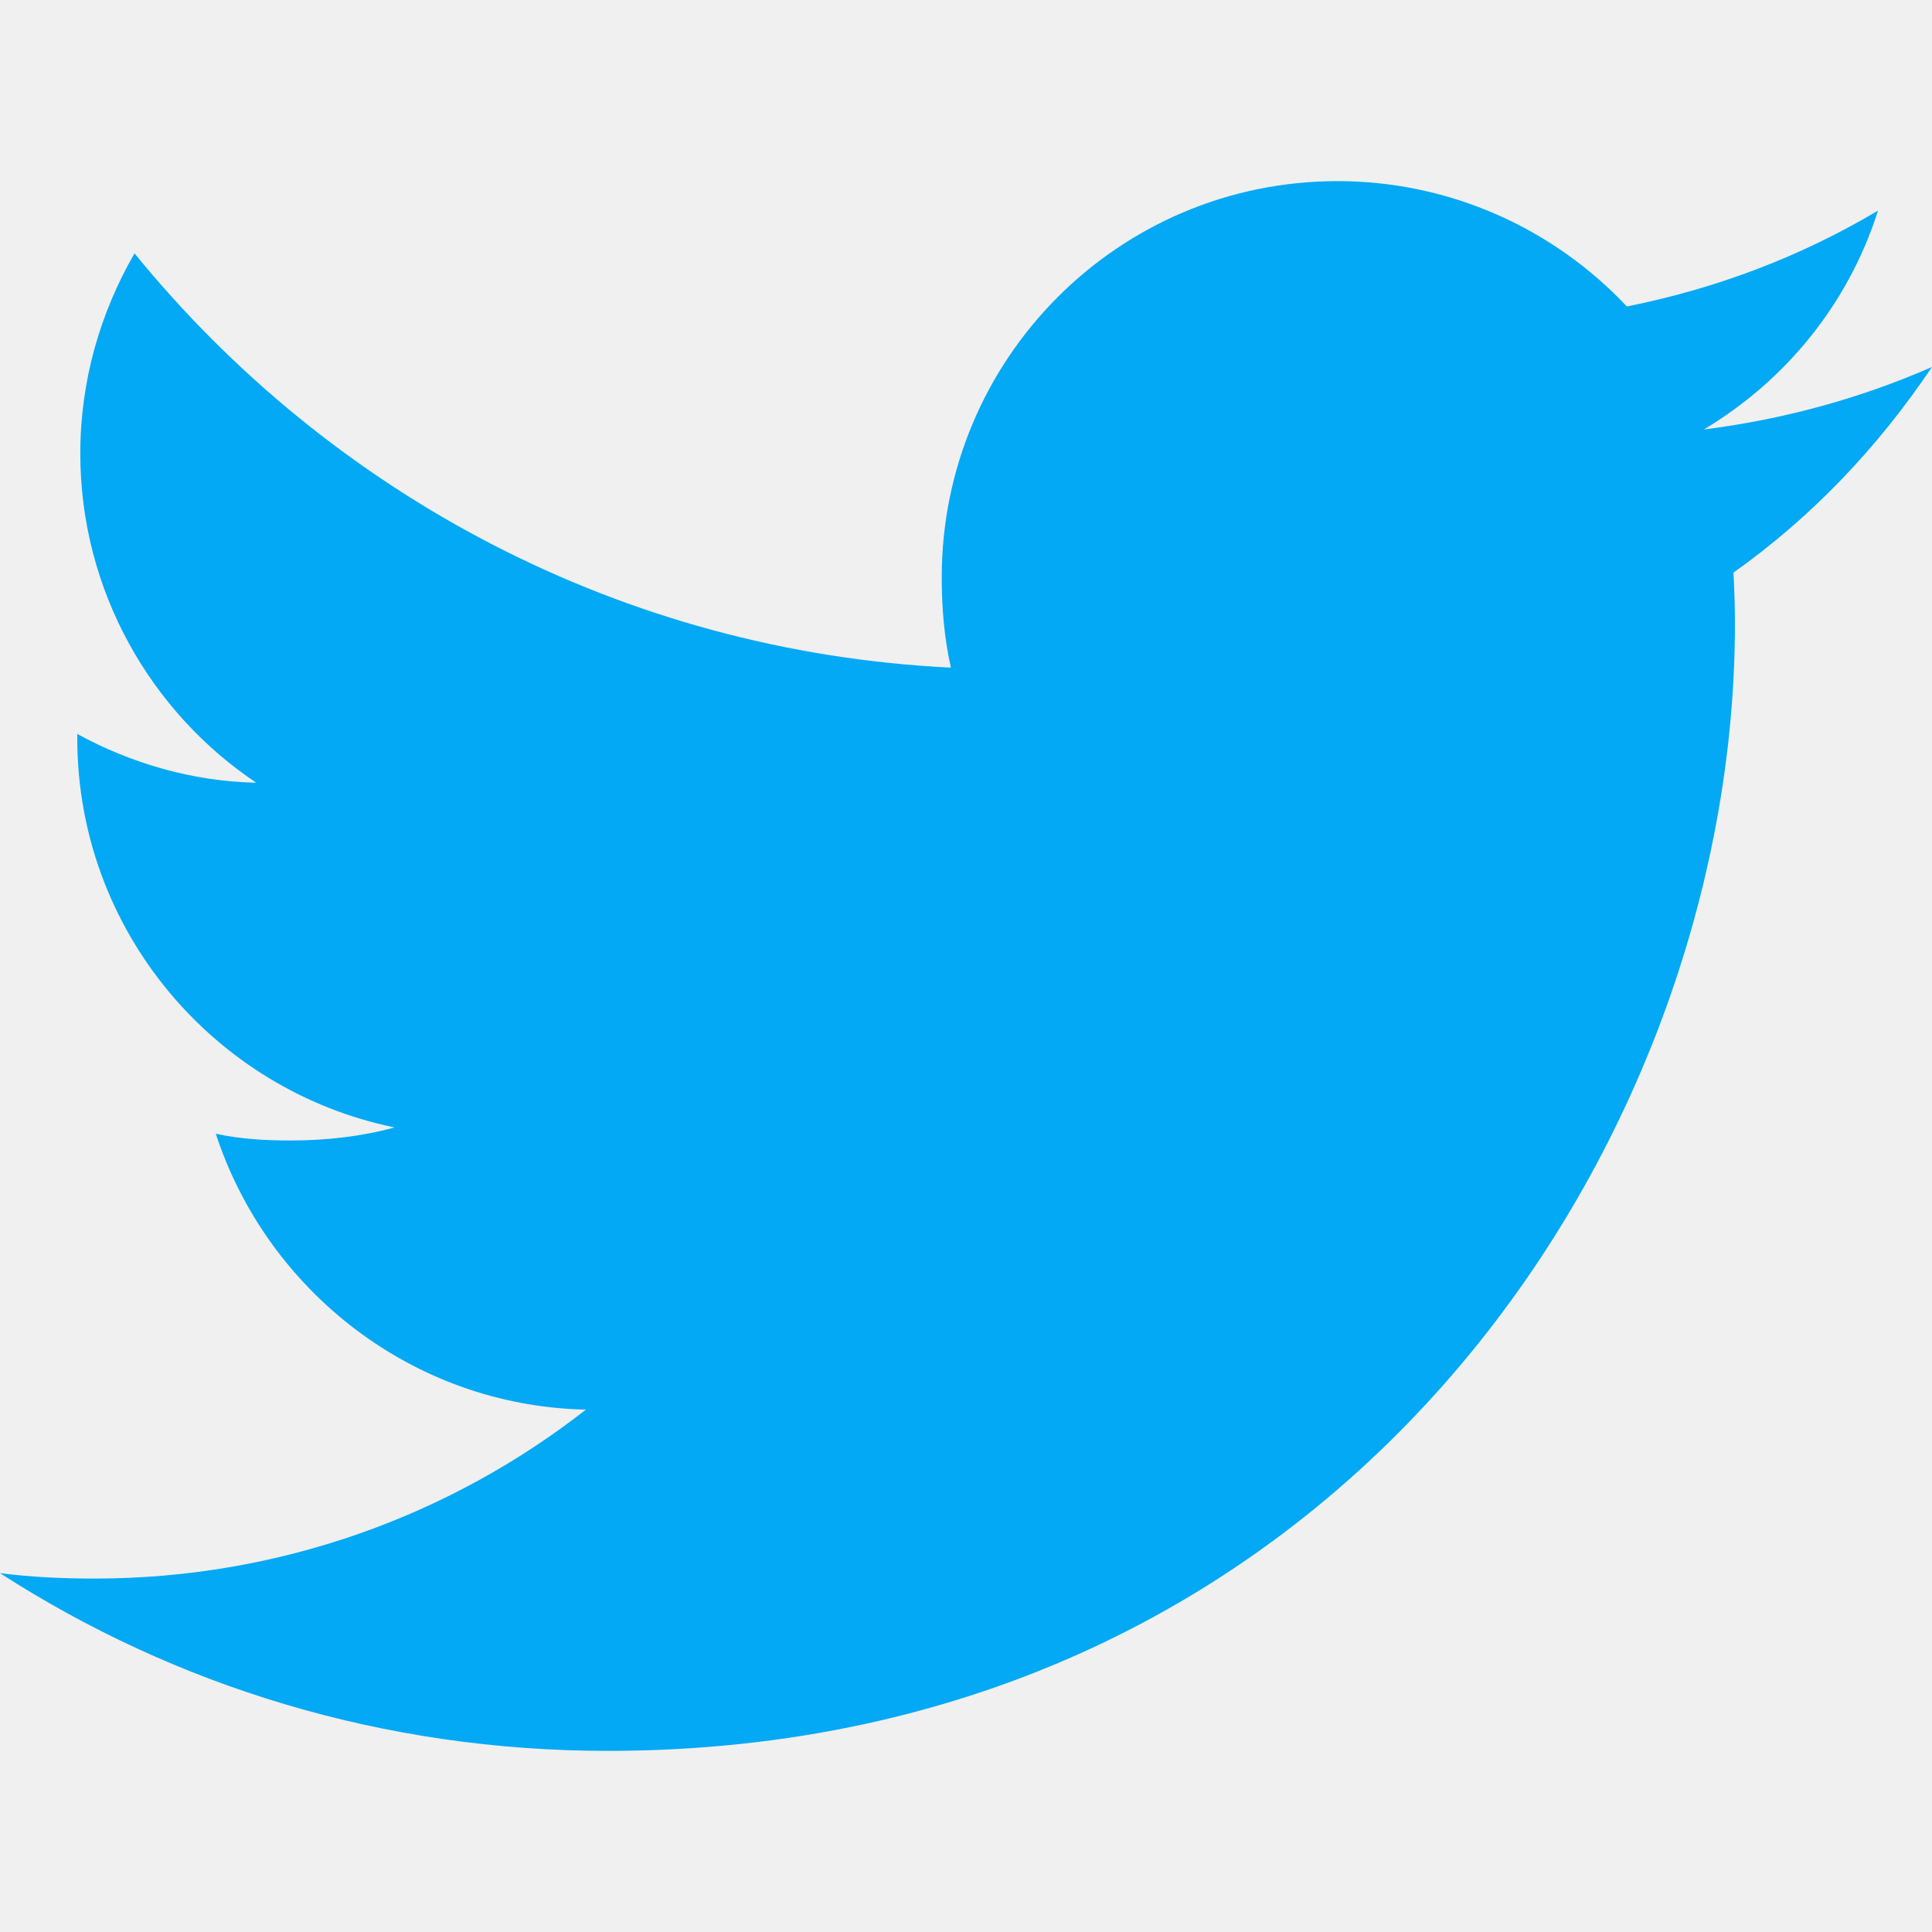
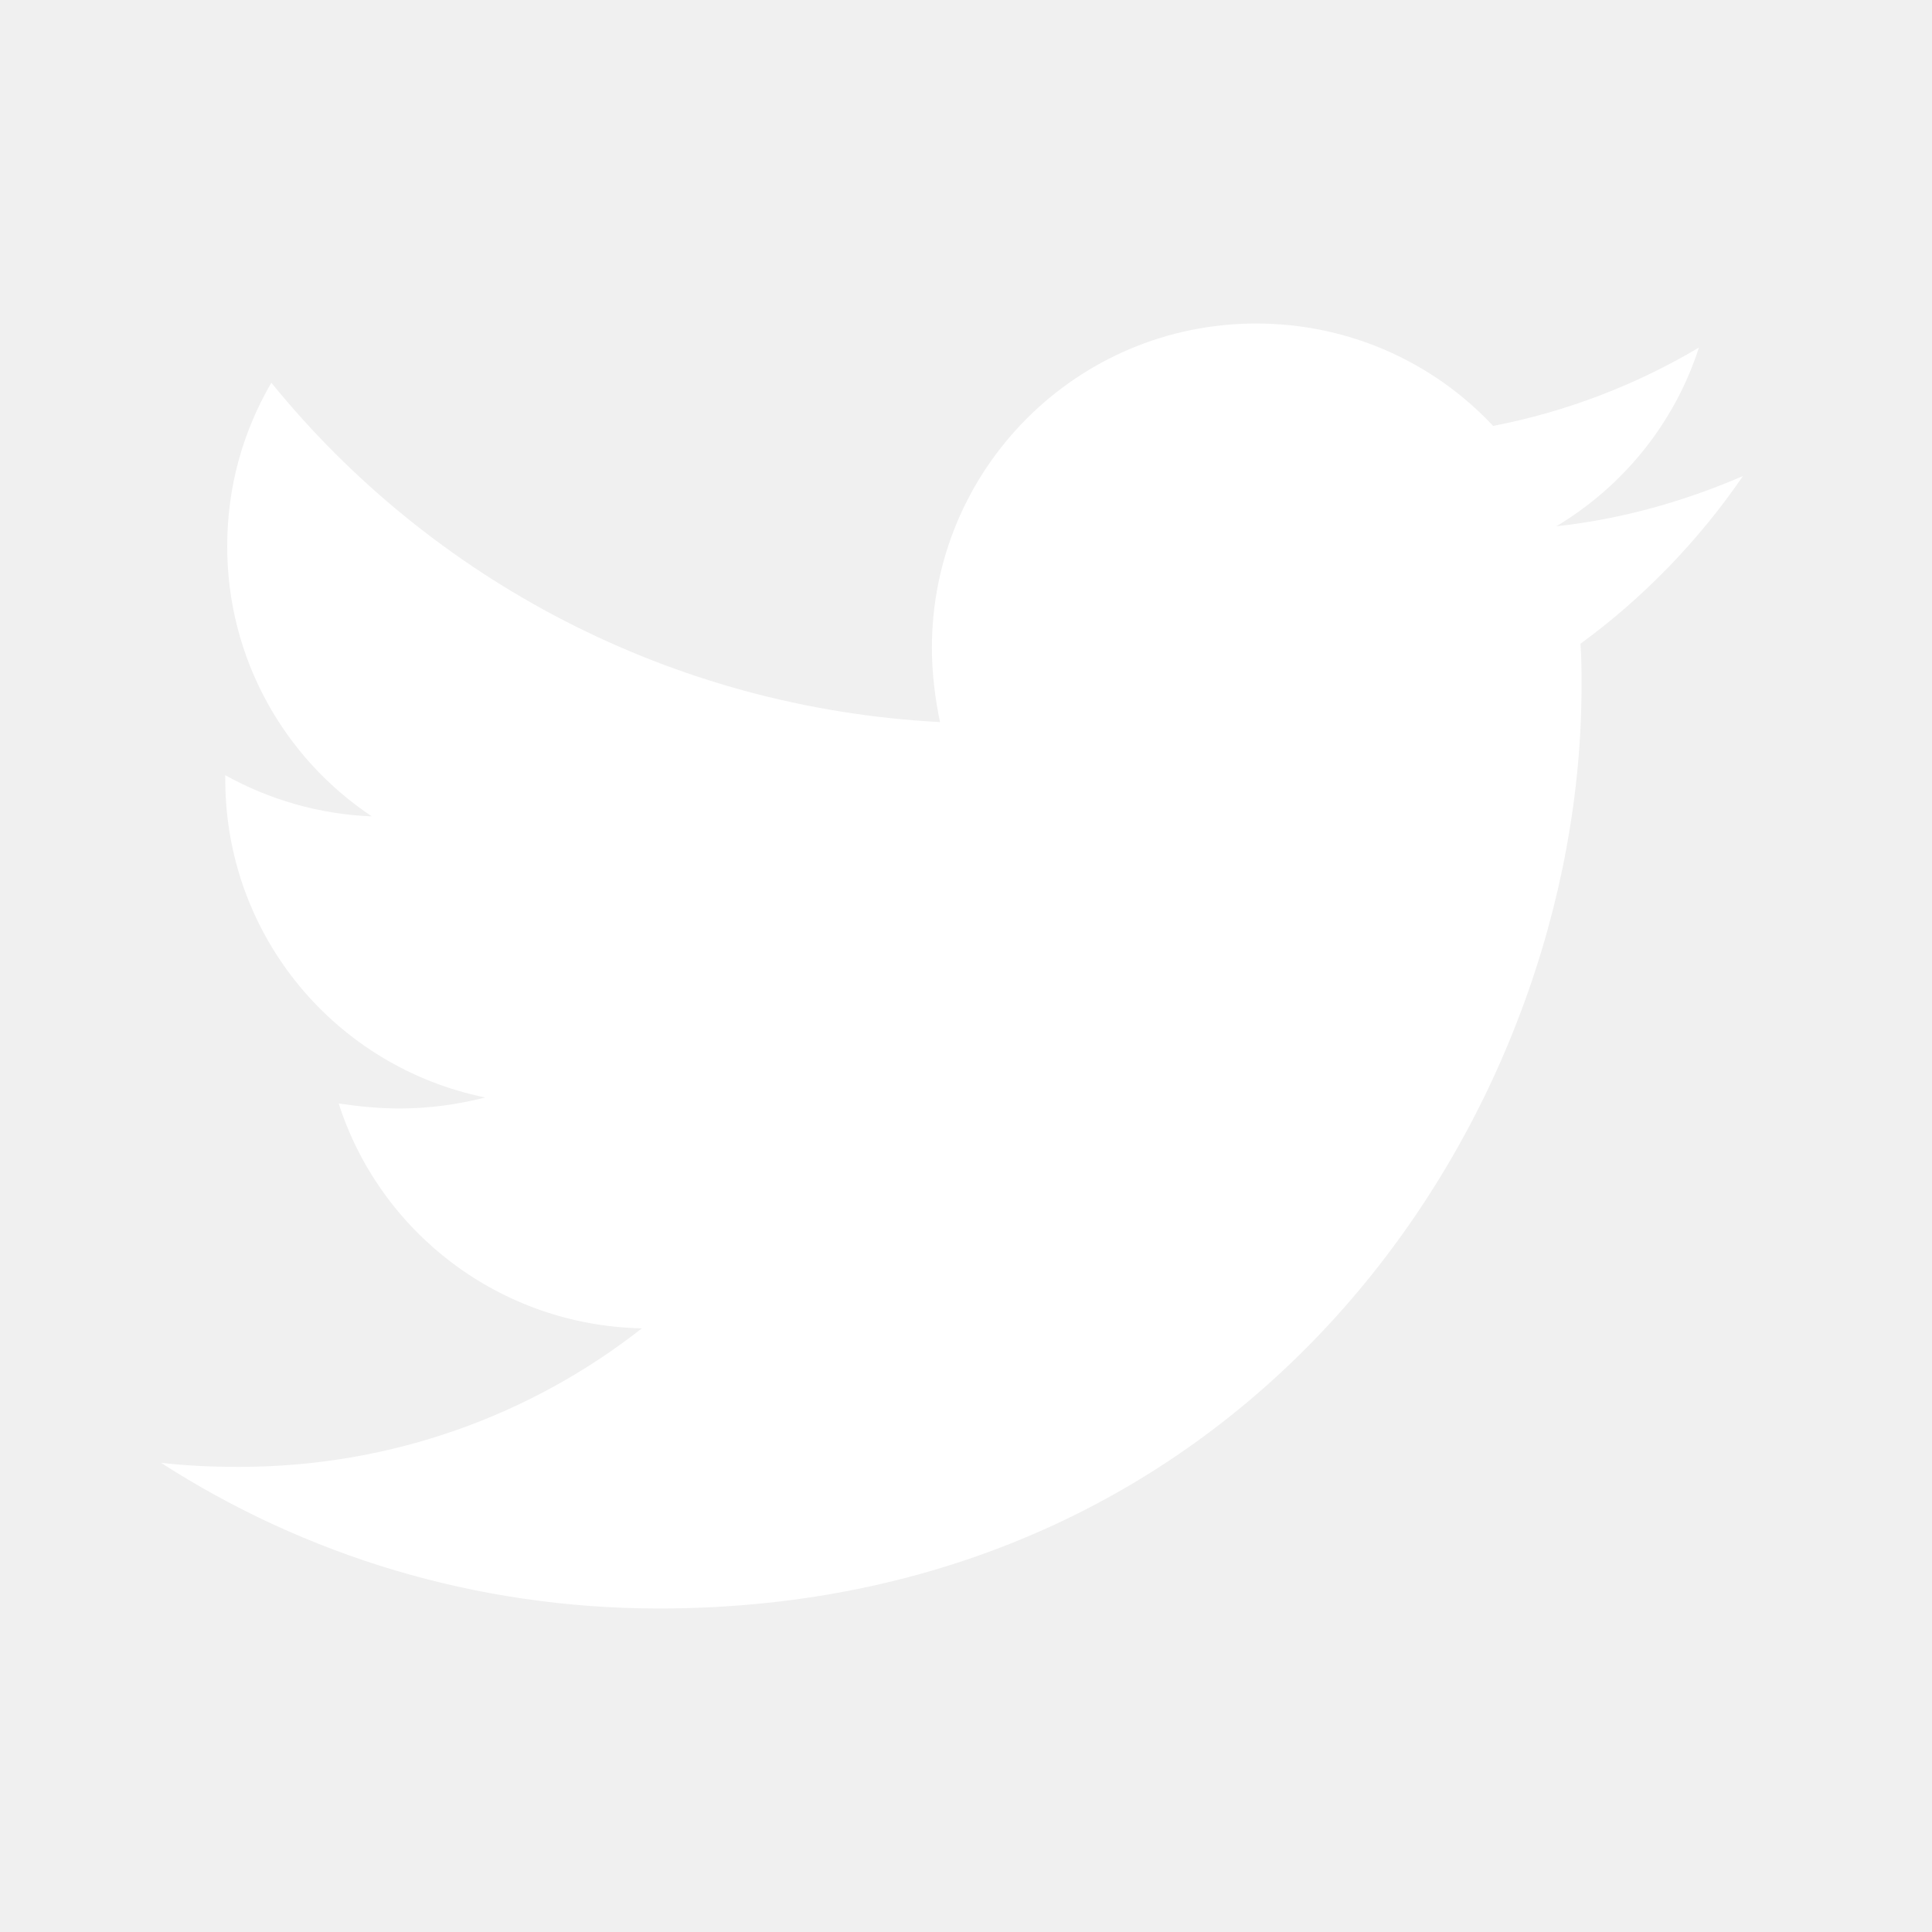
- <svg xmlns="http://www.w3.org/2000/svg" version="1.1" id="Capa_1" x="0px" y="0px" viewBox="0 0 512 512" style="enable-background:new 0 0 512 512;" xml:space="preserve">
-   <path style="fill:#03A9F4;" d="M512,97.248c-19.04,8.352-39.328,13.888-60.48,16.576c21.76-12.992,38.368-33.408,46.176-58.016  c-20.288,12.096-42.688,20.64-66.56,25.408C411.872,60.704,384.416,48,354.464,48c-58.112,0-104.896,47.168-104.896,104.992  c0,8.32,0.704,16.32,2.432,23.936c-87.264-4.256-164.48-46.08-216.352-109.792c-9.056,15.712-14.368,33.696-14.368,53.056  c0,36.352,18.72,68.576,46.624,87.232c-16.864-0.32-33.408-5.216-47.424-12.928c0,0.32,0,0.736,0,1.152  c0,51.008,36.384,93.376,84.096,103.136c-8.544,2.336-17.856,3.456-27.52,3.456c-6.72,0-13.504-0.384-19.872-1.792  c13.6,41.568,52.192,72.128,98.08,73.12c-35.712,27.936-81.056,44.768-130.144,44.768c-8.608,0-16.864-0.384-25.12-1.44  C46.496,446.88,101.6,464,161.024,464c193.152,0,298.752-160,298.752-298.688c0-4.64-0.16-9.12-0.384-13.568  C480.224,136.96,497.728,118.496,512,97.248z" />
-   <g>
- </g>
-   <g>
- </g>
-   <g>
- </g>
-   <g>
- </g>
-   <g>
- </g>
-   <g>
- </g>
-   <g>
- </g>
-   <g>
- </g>
-   <g>
- </g>
-   <g>
- </g>
-   <g>
- </g>
-   <g>
- </g>
-   <g>
- </g>
-   <g>
- </g>
-   <g>
- </g>
+ <svg xmlns="http://www.w3.org/2000/svg" width="20" height="20" viewBox="0 0 20 20" fill="none">
+   <path d="M16.361 6.664C16.372 6.81 16.372 6.955 16.372 7.1C16.372 11.537 12.994 16.651 6.822 16.651C4.92 16.651 3.153 16.1 1.667 15.143C1.937 15.174 2.196 15.185 2.477 15.185C4.046 15.185 5.491 14.655 6.645 13.751C5.169 13.72 3.932 12.753 3.506 11.423C3.713 11.454 3.921 11.475 4.14 11.475C4.441 11.475 4.743 11.433 5.024 11.361C3.485 11.049 2.332 9.698 2.332 8.067V8.025C2.78 8.274 3.299 8.43 3.849 8.451C2.945 7.849 2.352 6.82 2.352 5.656C2.352 5.032 2.518 4.461 2.809 3.962C4.462 5.998 6.946 7.329 9.731 7.475C9.679 7.225 9.647 6.966 9.647 6.706C9.647 4.856 11.144 3.349 13.004 3.349C13.971 3.349 14.843 3.754 15.457 4.409C16.215 4.263 16.942 3.982 17.587 3.598C17.337 4.377 16.806 5.032 16.111 5.448C16.787 5.375 17.442 5.188 18.043 4.928C17.587 5.593 17.016 6.186 16.361 6.664Z" fill="white" />
</svg>
